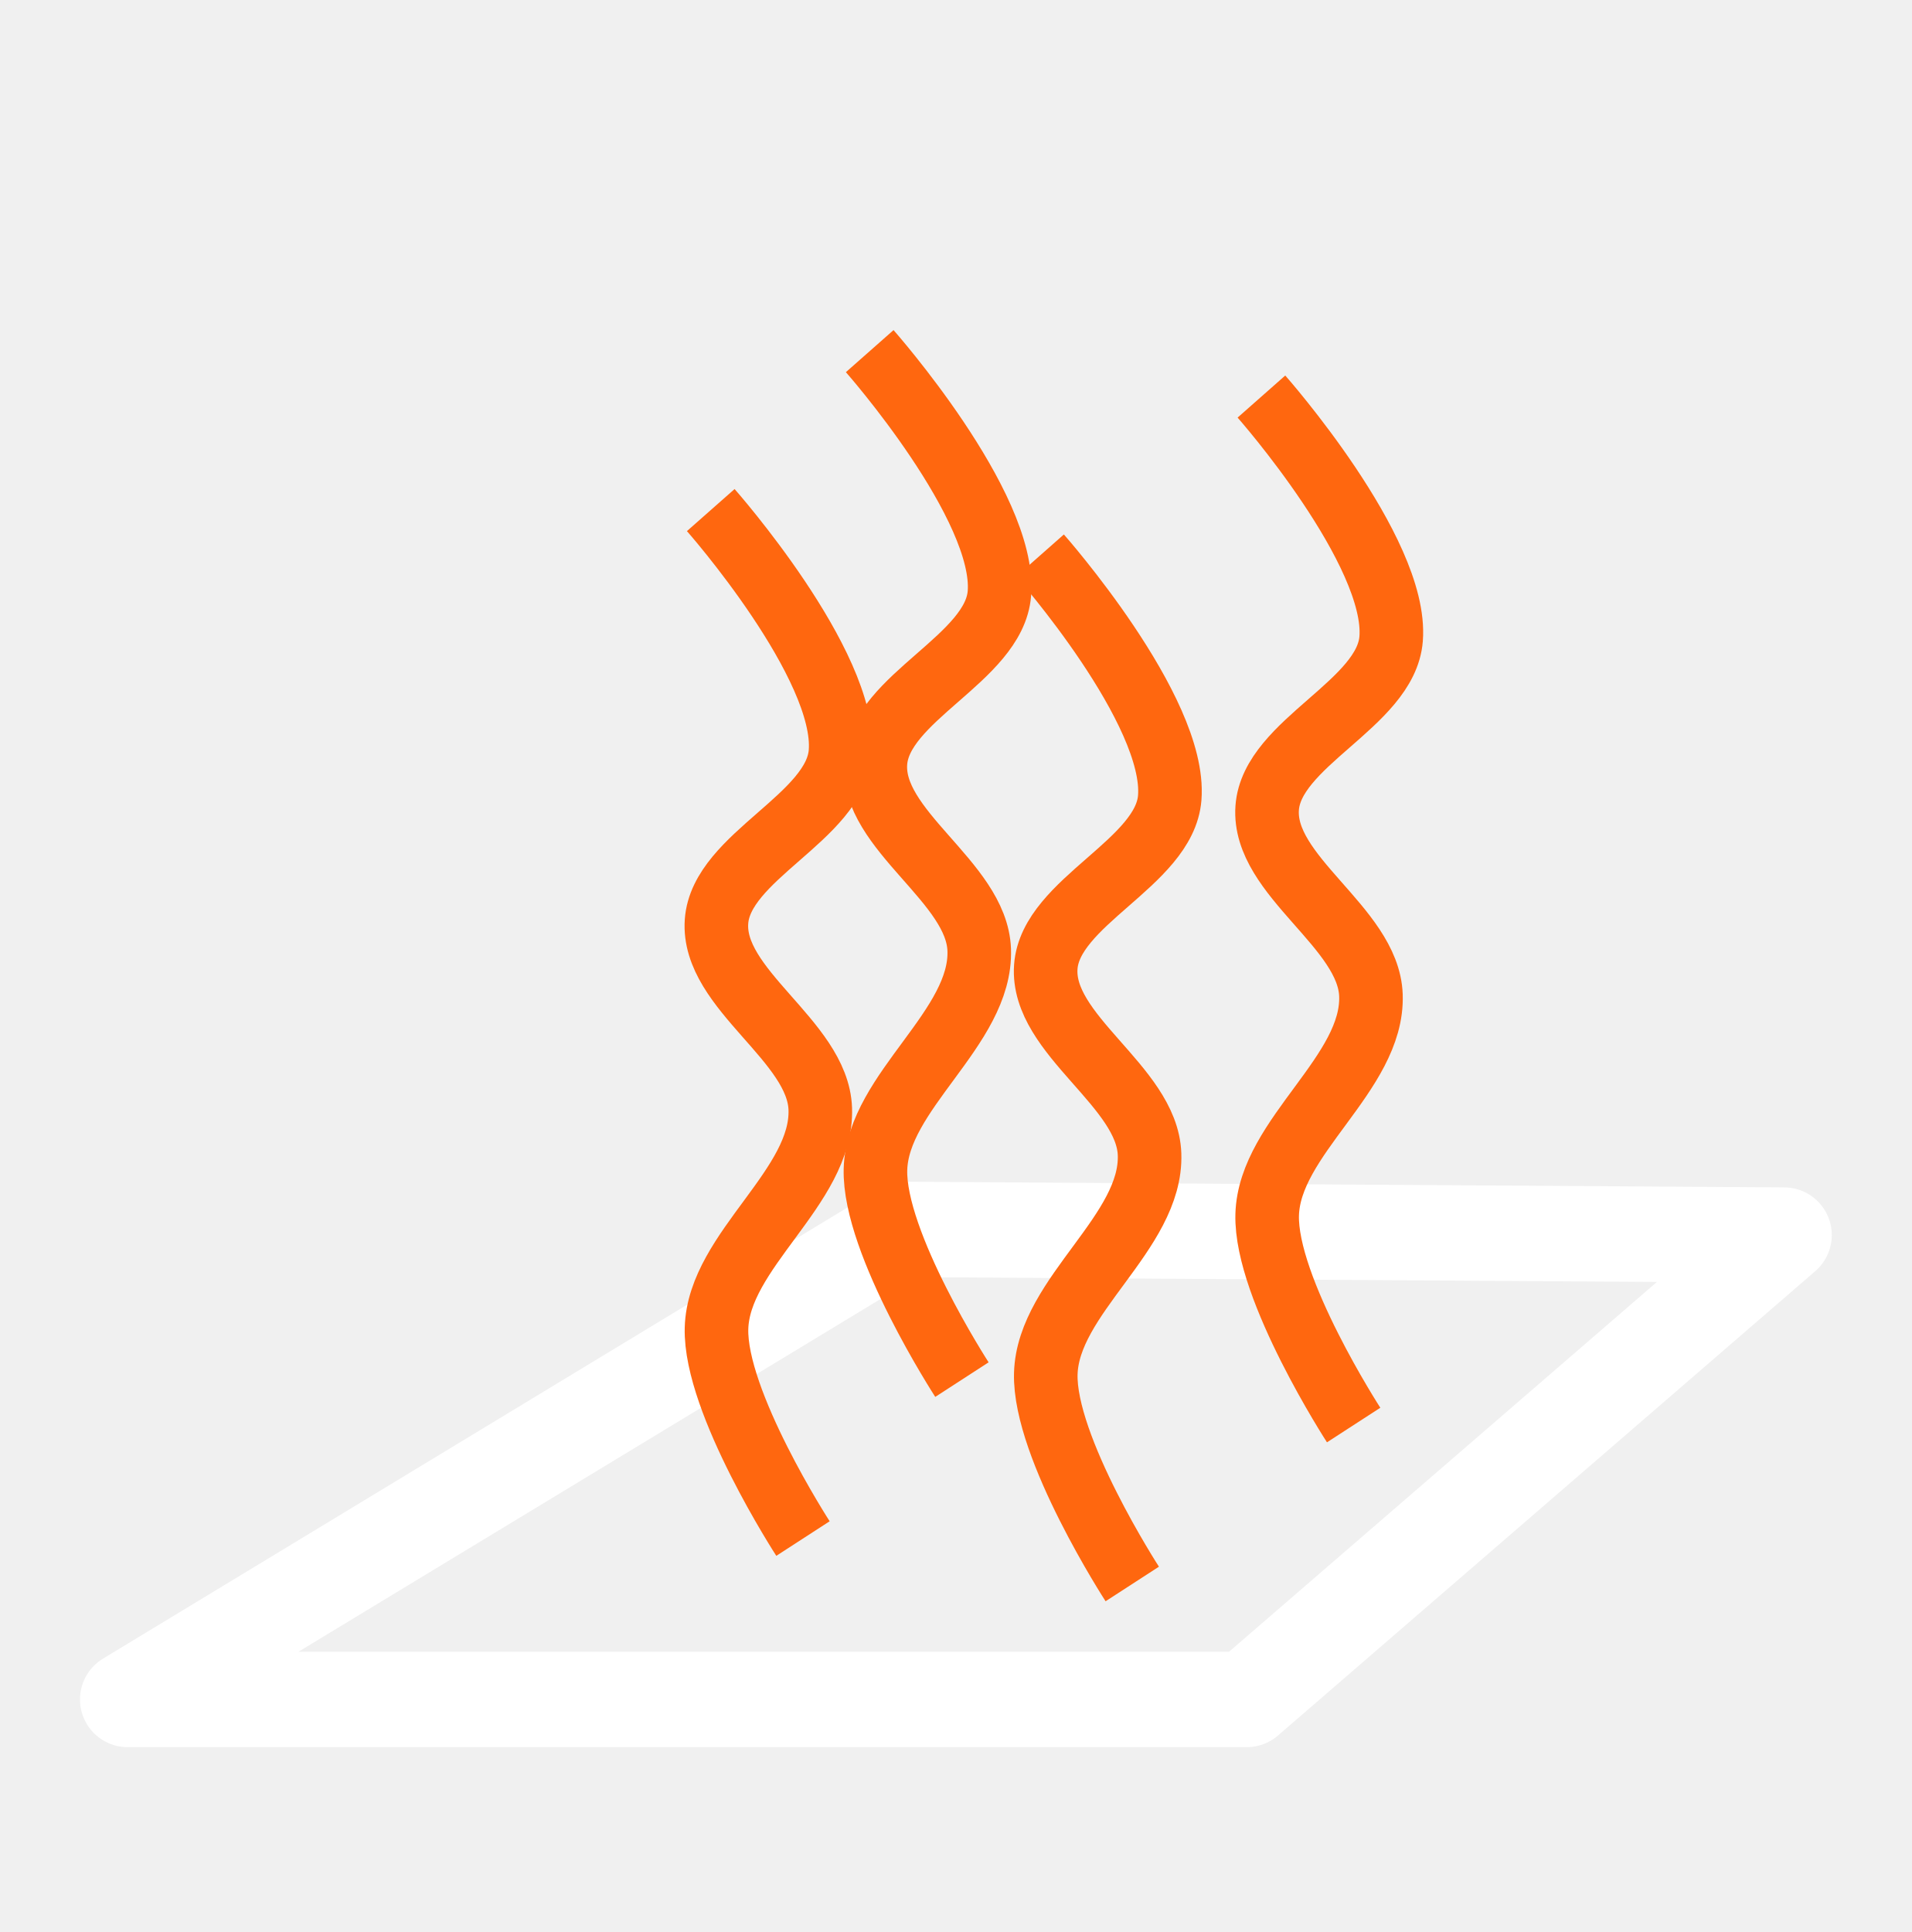
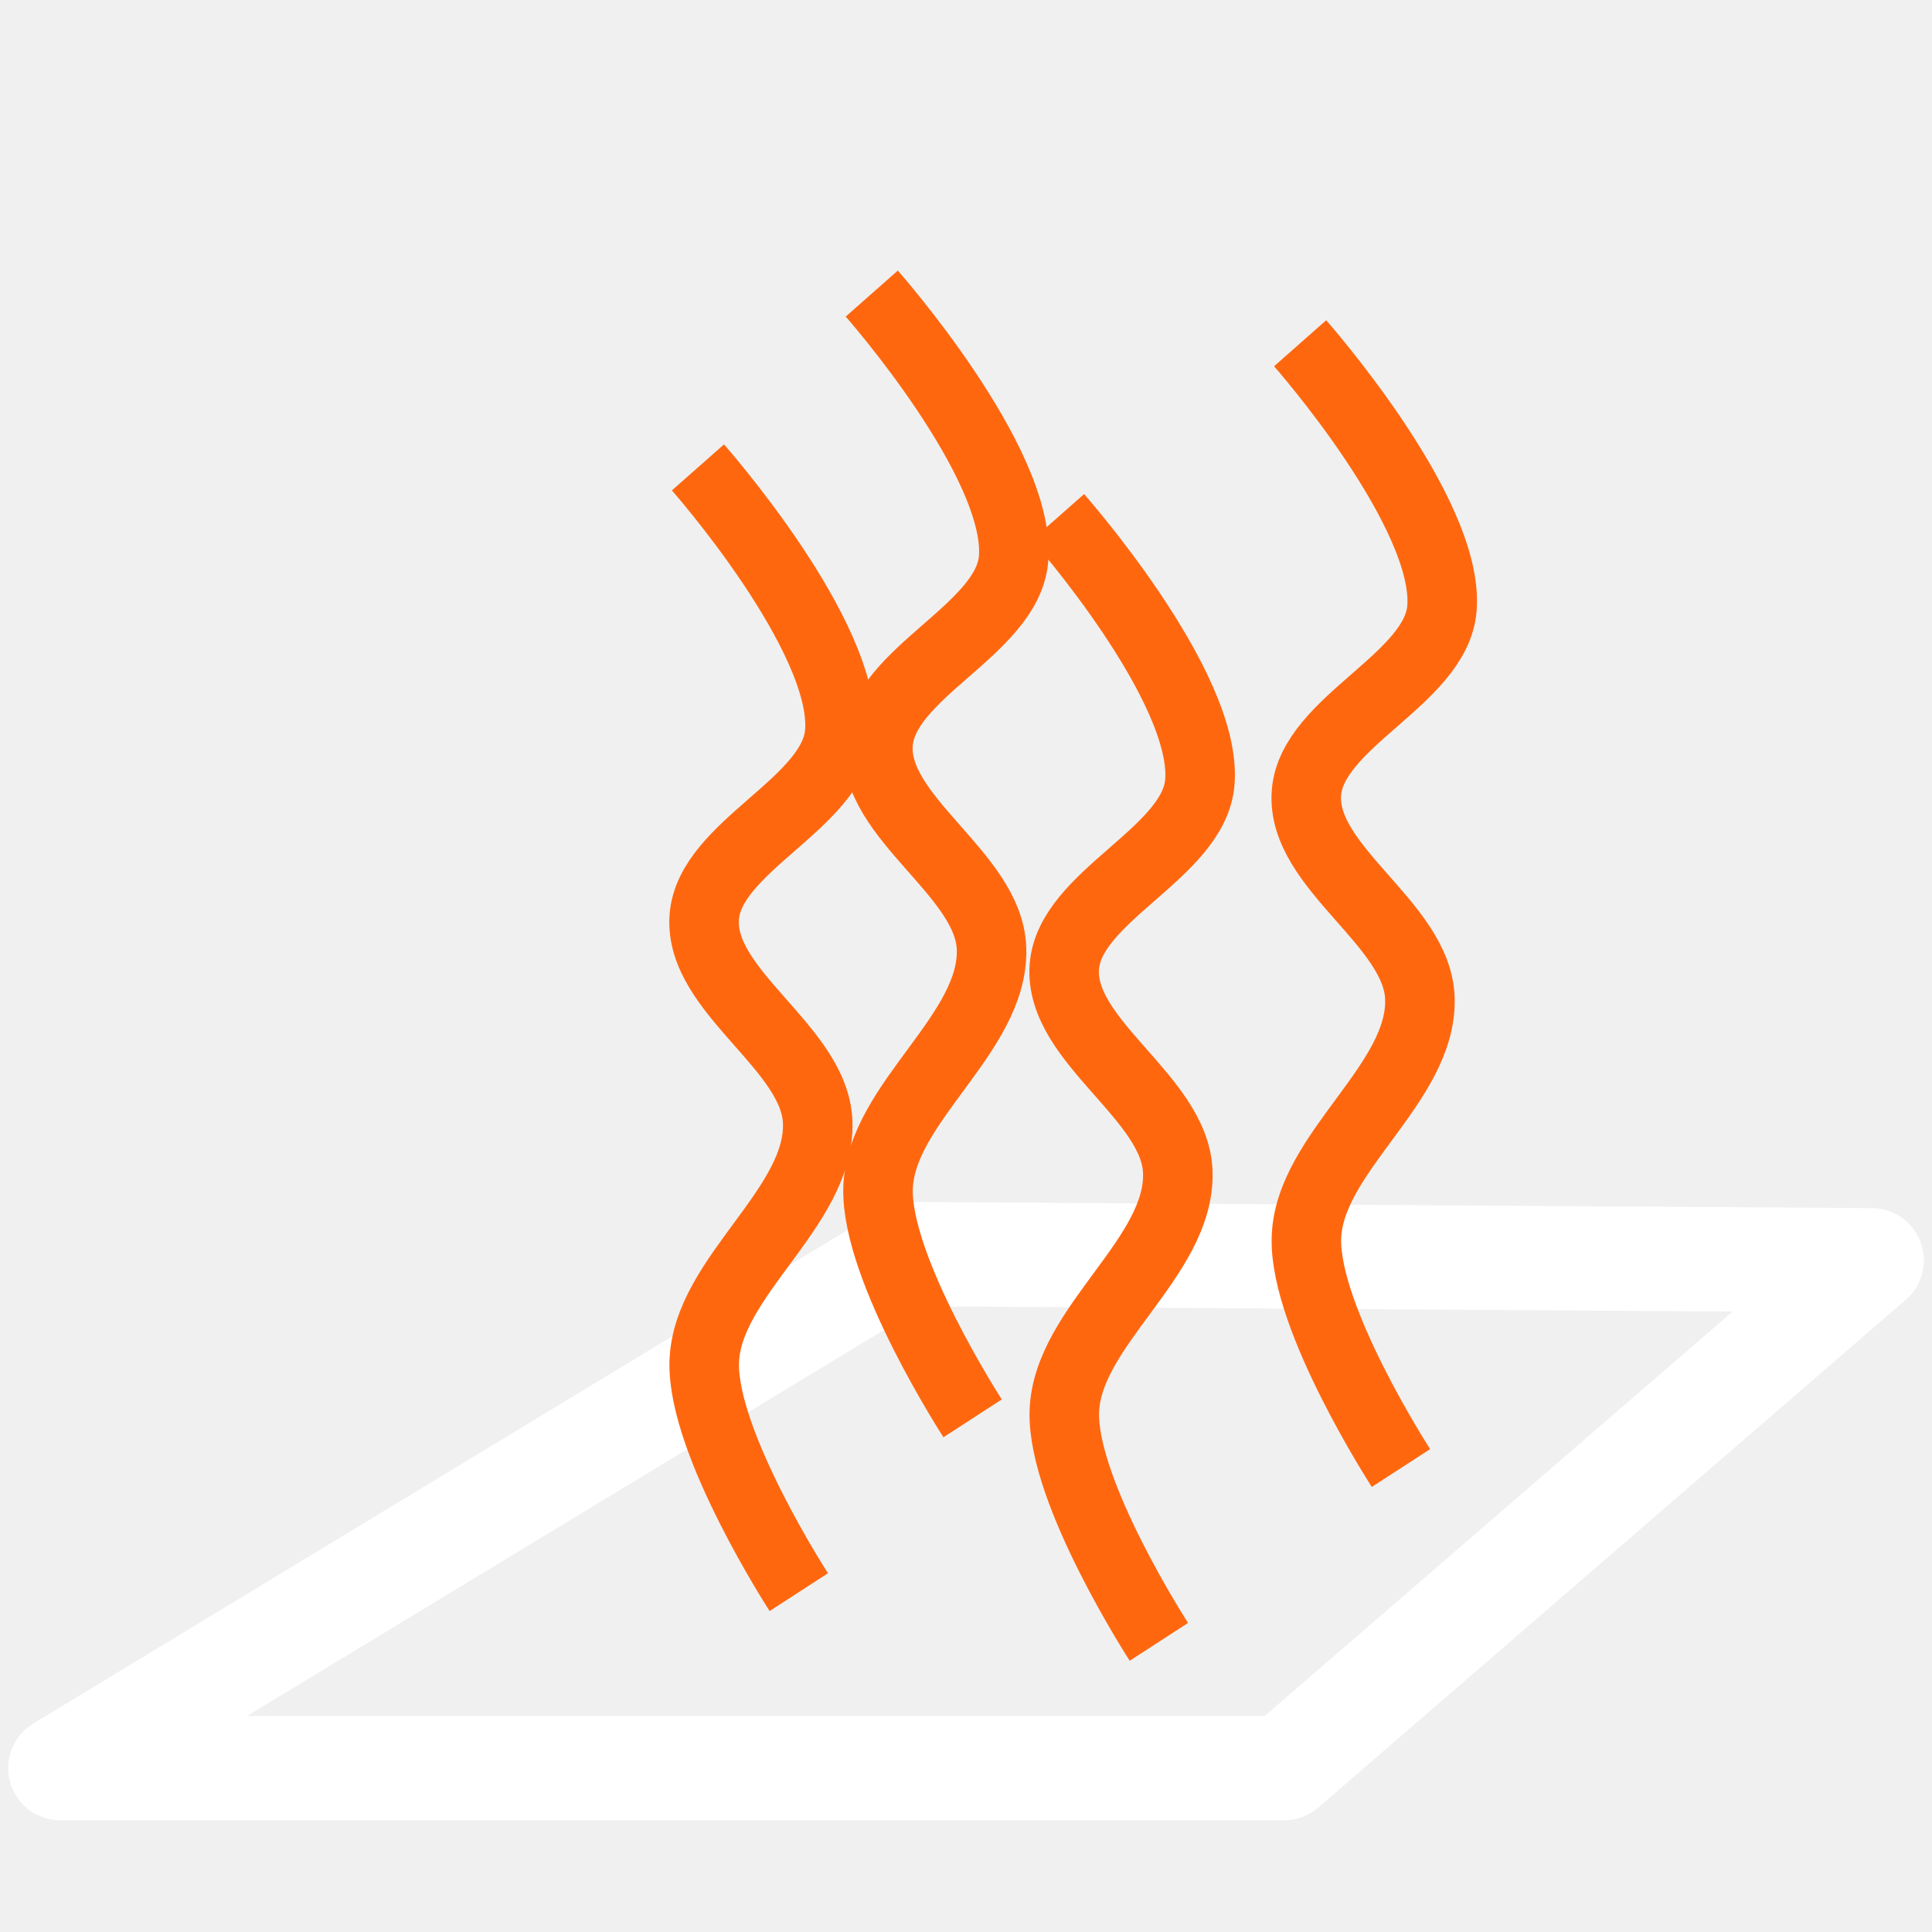
- <svg xmlns="http://www.w3.org/2000/svg" width="60.138" height="60.777" viewBox="0 0 60.138 60.777" id="svg4160" version="1.1">
+ <svg xmlns="http://www.w3.org/2000/svg" width="64" height="64" viewBox="0 0 64 64" id="svg4160" version="1.1">
  <defs id="defs4162" />
-   <g id="layer1" transform="translate(-9.977119,-13.40253)" style="display:inline">
-     <g id="g262" transform="translate(-0.4898238,3.506436)">
+   <g id="layer1" transform="translate(-9.977119,-10.17905)" style="display:inline">
+     <g id="g262" transform="matrix(1.151606,0,0,1.151606,-4.704111,-4.212637)">
      <path id="rect4760-8" d="m 22.796,16.619 3.212,-1.25 3.212,1.25 v 47.688 l -3.212,0.893 -3.212,-0.893 z" style="fill:none;fill-opacity:1;stroke:#ffffff;stroke-width:0;stroke-linecap:round;stroke-linejoin:round;stroke-miterlimit:4;stroke-dasharray:none;stroke-opacity:1" />
      <path id="path4432" d="M 38.885,48.57 14.483,63.358 H 49.686 L 66.588,48.749 Z" style="fill:none;fill-rule:evenodd;stroke:#ffffff;stroke-width:3;stroke-linecap:butt;stroke-linejoin:round;stroke-miterlimit:4;stroke-dasharray:none;stroke-opacity:1" />
      <path id="path4434" d="m 32.825,25.942 c 0,0 4.297,4.867 4.08,7.621 -0.161,2.047 -3.753,3.273 -3.899,5.32 -0.152,2.143 3.19,3.75 3.264,5.896 0.085,2.456 -3.196,4.446 -3.264,6.902 -0.064,2.319 2.72,6.615 2.72,6.615" style="fill:none;fill-rule:evenodd;stroke:#ff670f;stroke-width:2;stroke-linecap:butt;stroke-linejoin:round;stroke-miterlimit:4;stroke-dasharray:none;stroke-opacity:1" />
      <path id="path4434-1" d="m 43.183,27.371 c 0,0 4.297,4.867 4.08,7.621 -0.161,2.047 -3.753,3.273 -3.899,5.32 -0.152,2.143 3.19,3.75 3.264,5.896 0.085,2.456 -3.196,4.446 -3.264,6.902 -0.064,2.319 2.72,6.615 2.72,6.615" style="fill:none;fill-rule:evenodd;stroke:#ff670f;stroke-width:2;stroke-linecap:butt;stroke-linejoin:round;stroke-miterlimit:4;stroke-dasharray:none;stroke-opacity:1" />
      <path id="path4434-15" d="m 37.825,20.942 c 0,0 4.297,4.867 4.08,7.621 -0.161,2.047 -3.753,3.273 -3.899,5.32 -0.152,2.143 3.19,3.75 3.264,5.896 0.085,2.456 -3.196,4.446 -3.264,6.902 -0.064,2.319 2.72,6.615 2.72,6.615" style="fill:none;fill-rule:evenodd;stroke:#ff670f;stroke-width:2;stroke-linecap:butt;stroke-linejoin:round;stroke-miterlimit:4;stroke-dasharray:none;stroke-opacity:1" />
      <path id="path4434-0" d="m 50.147,22.371 c 0,0 4.297,4.867 4.08,7.621 -0.161,2.047 -3.753,3.273 -3.899,5.32 -0.152,2.143 3.19,3.75 3.264,5.896 0.085,2.456 -3.196,4.446 -3.264,6.902 -0.064,2.319 2.72,6.615 2.72,6.615" style="fill:none;fill-rule:evenodd;stroke:#ff670f;stroke-width:2;stroke-linecap:butt;stroke-linejoin:round;stroke-miterlimit:4;stroke-dasharray:none;stroke-opacity:1" />
    </g>
  </g>
</svg>
